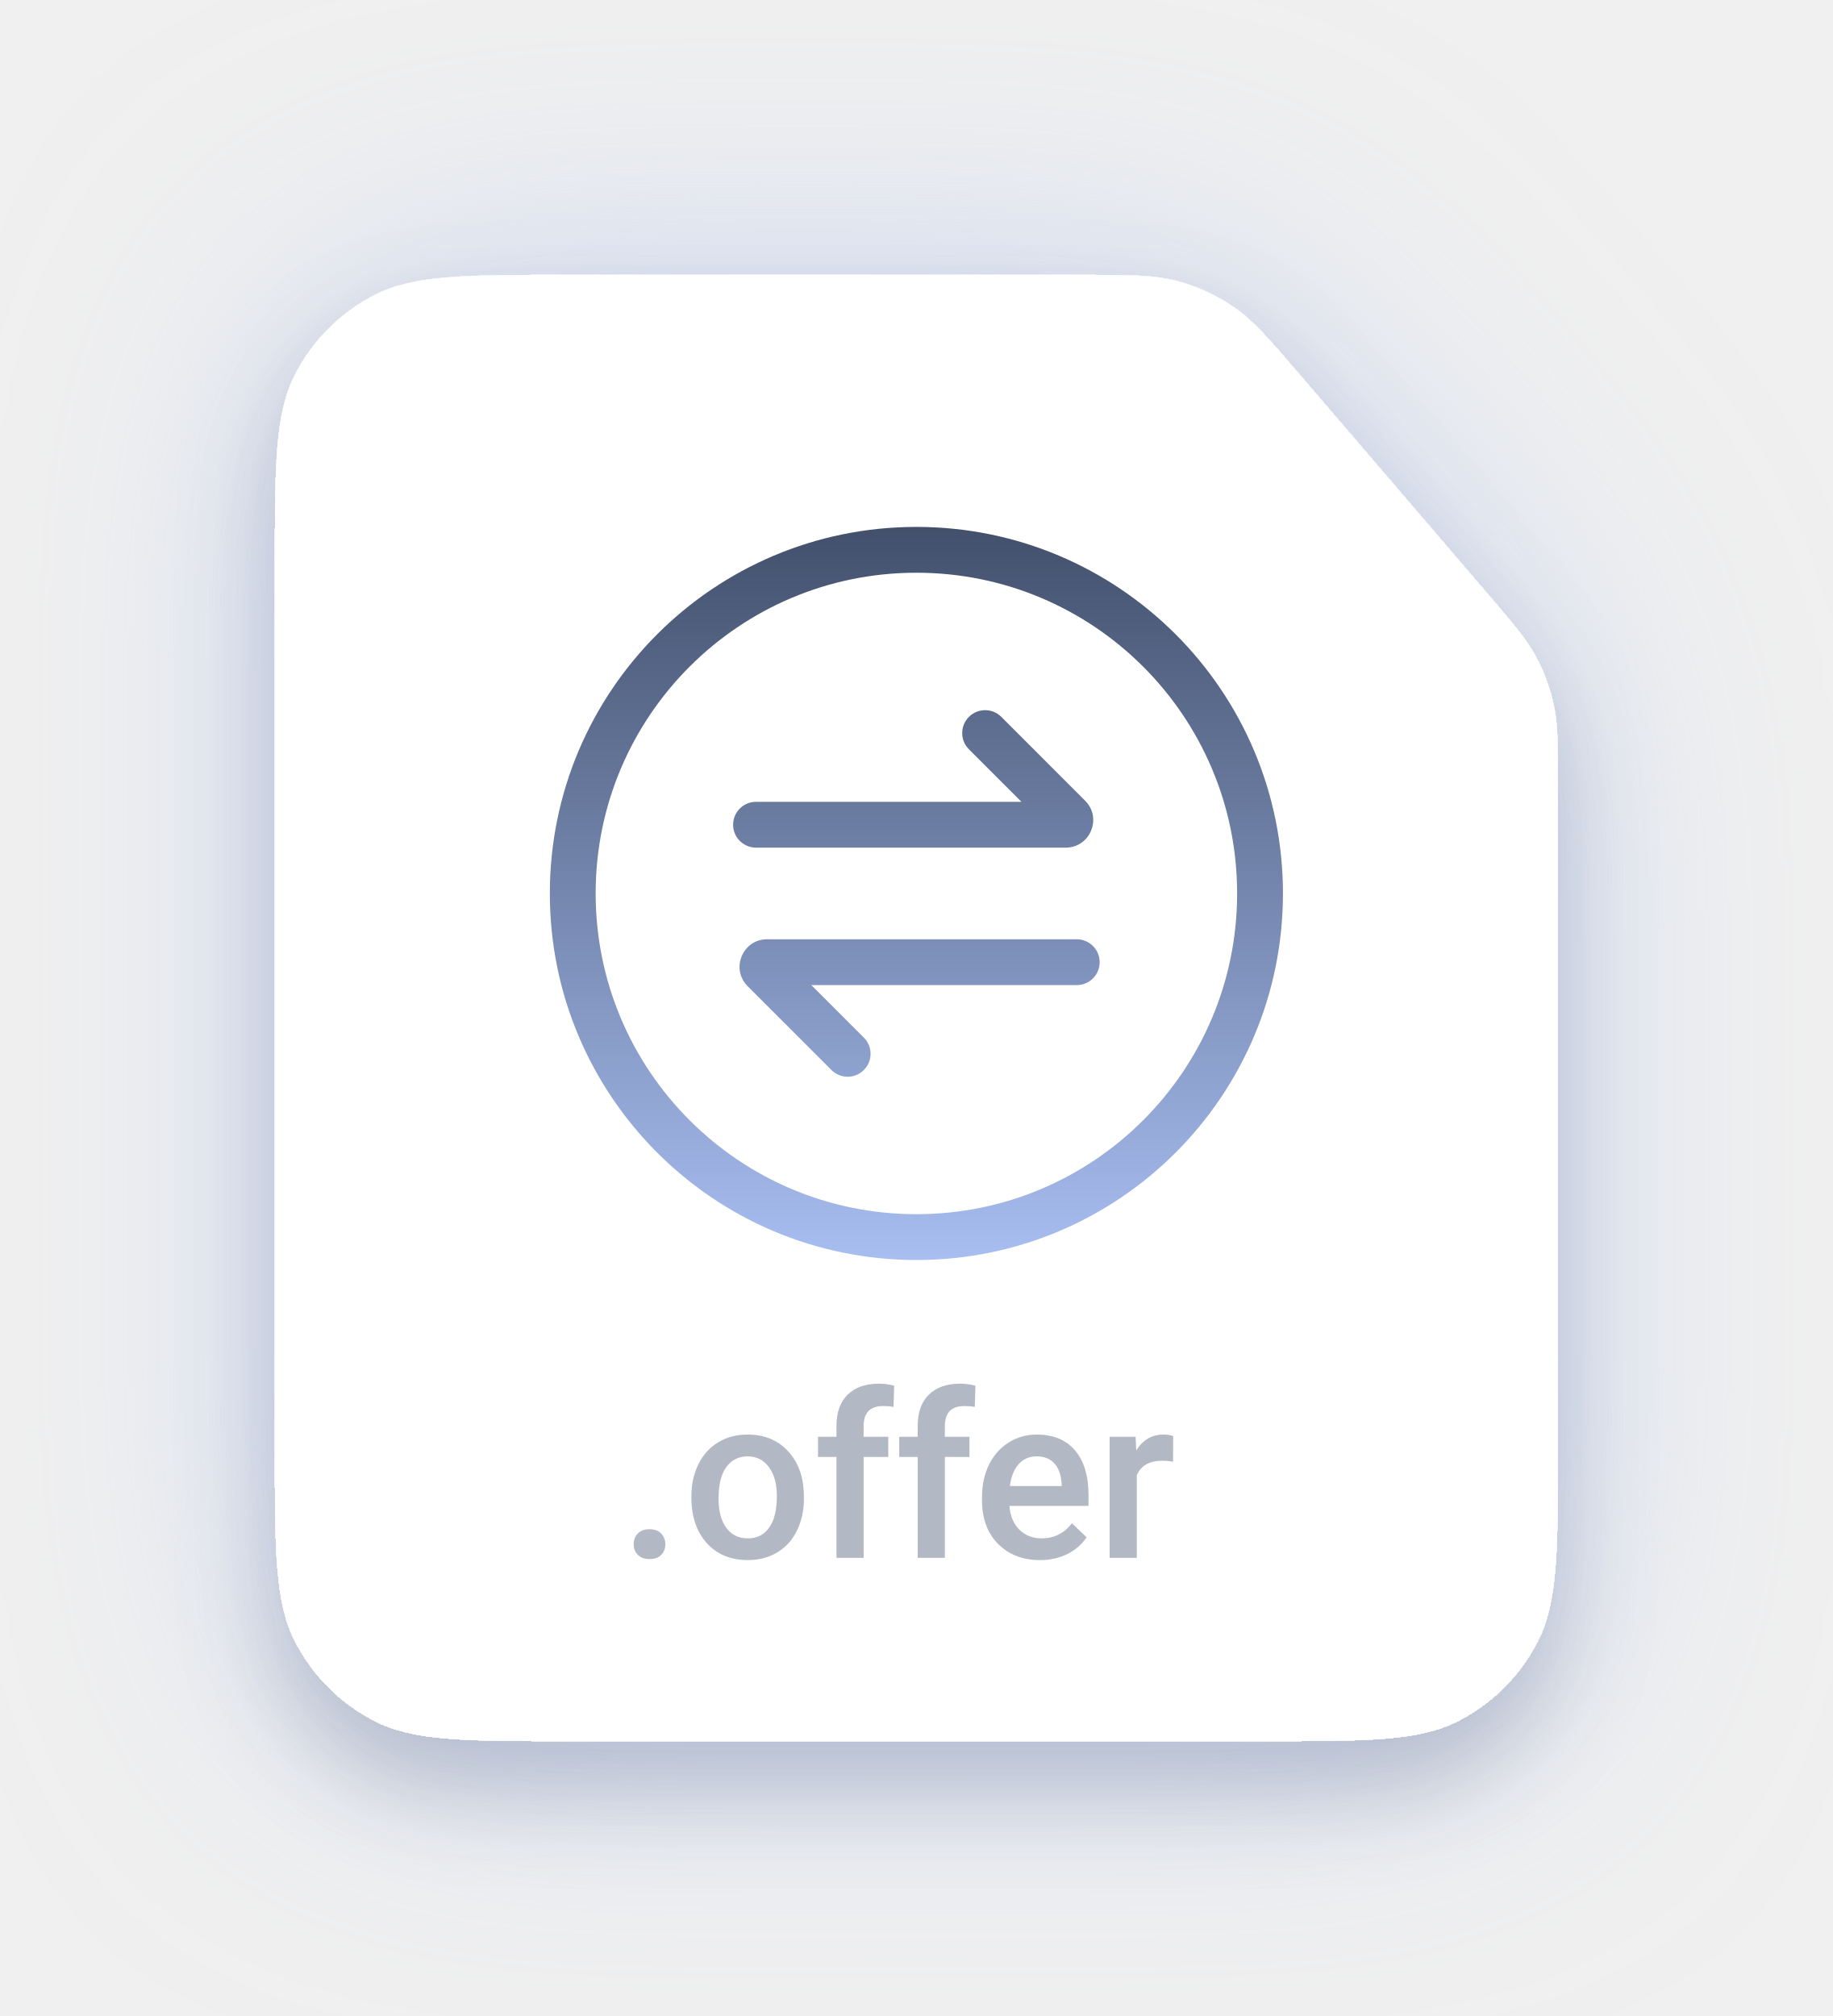
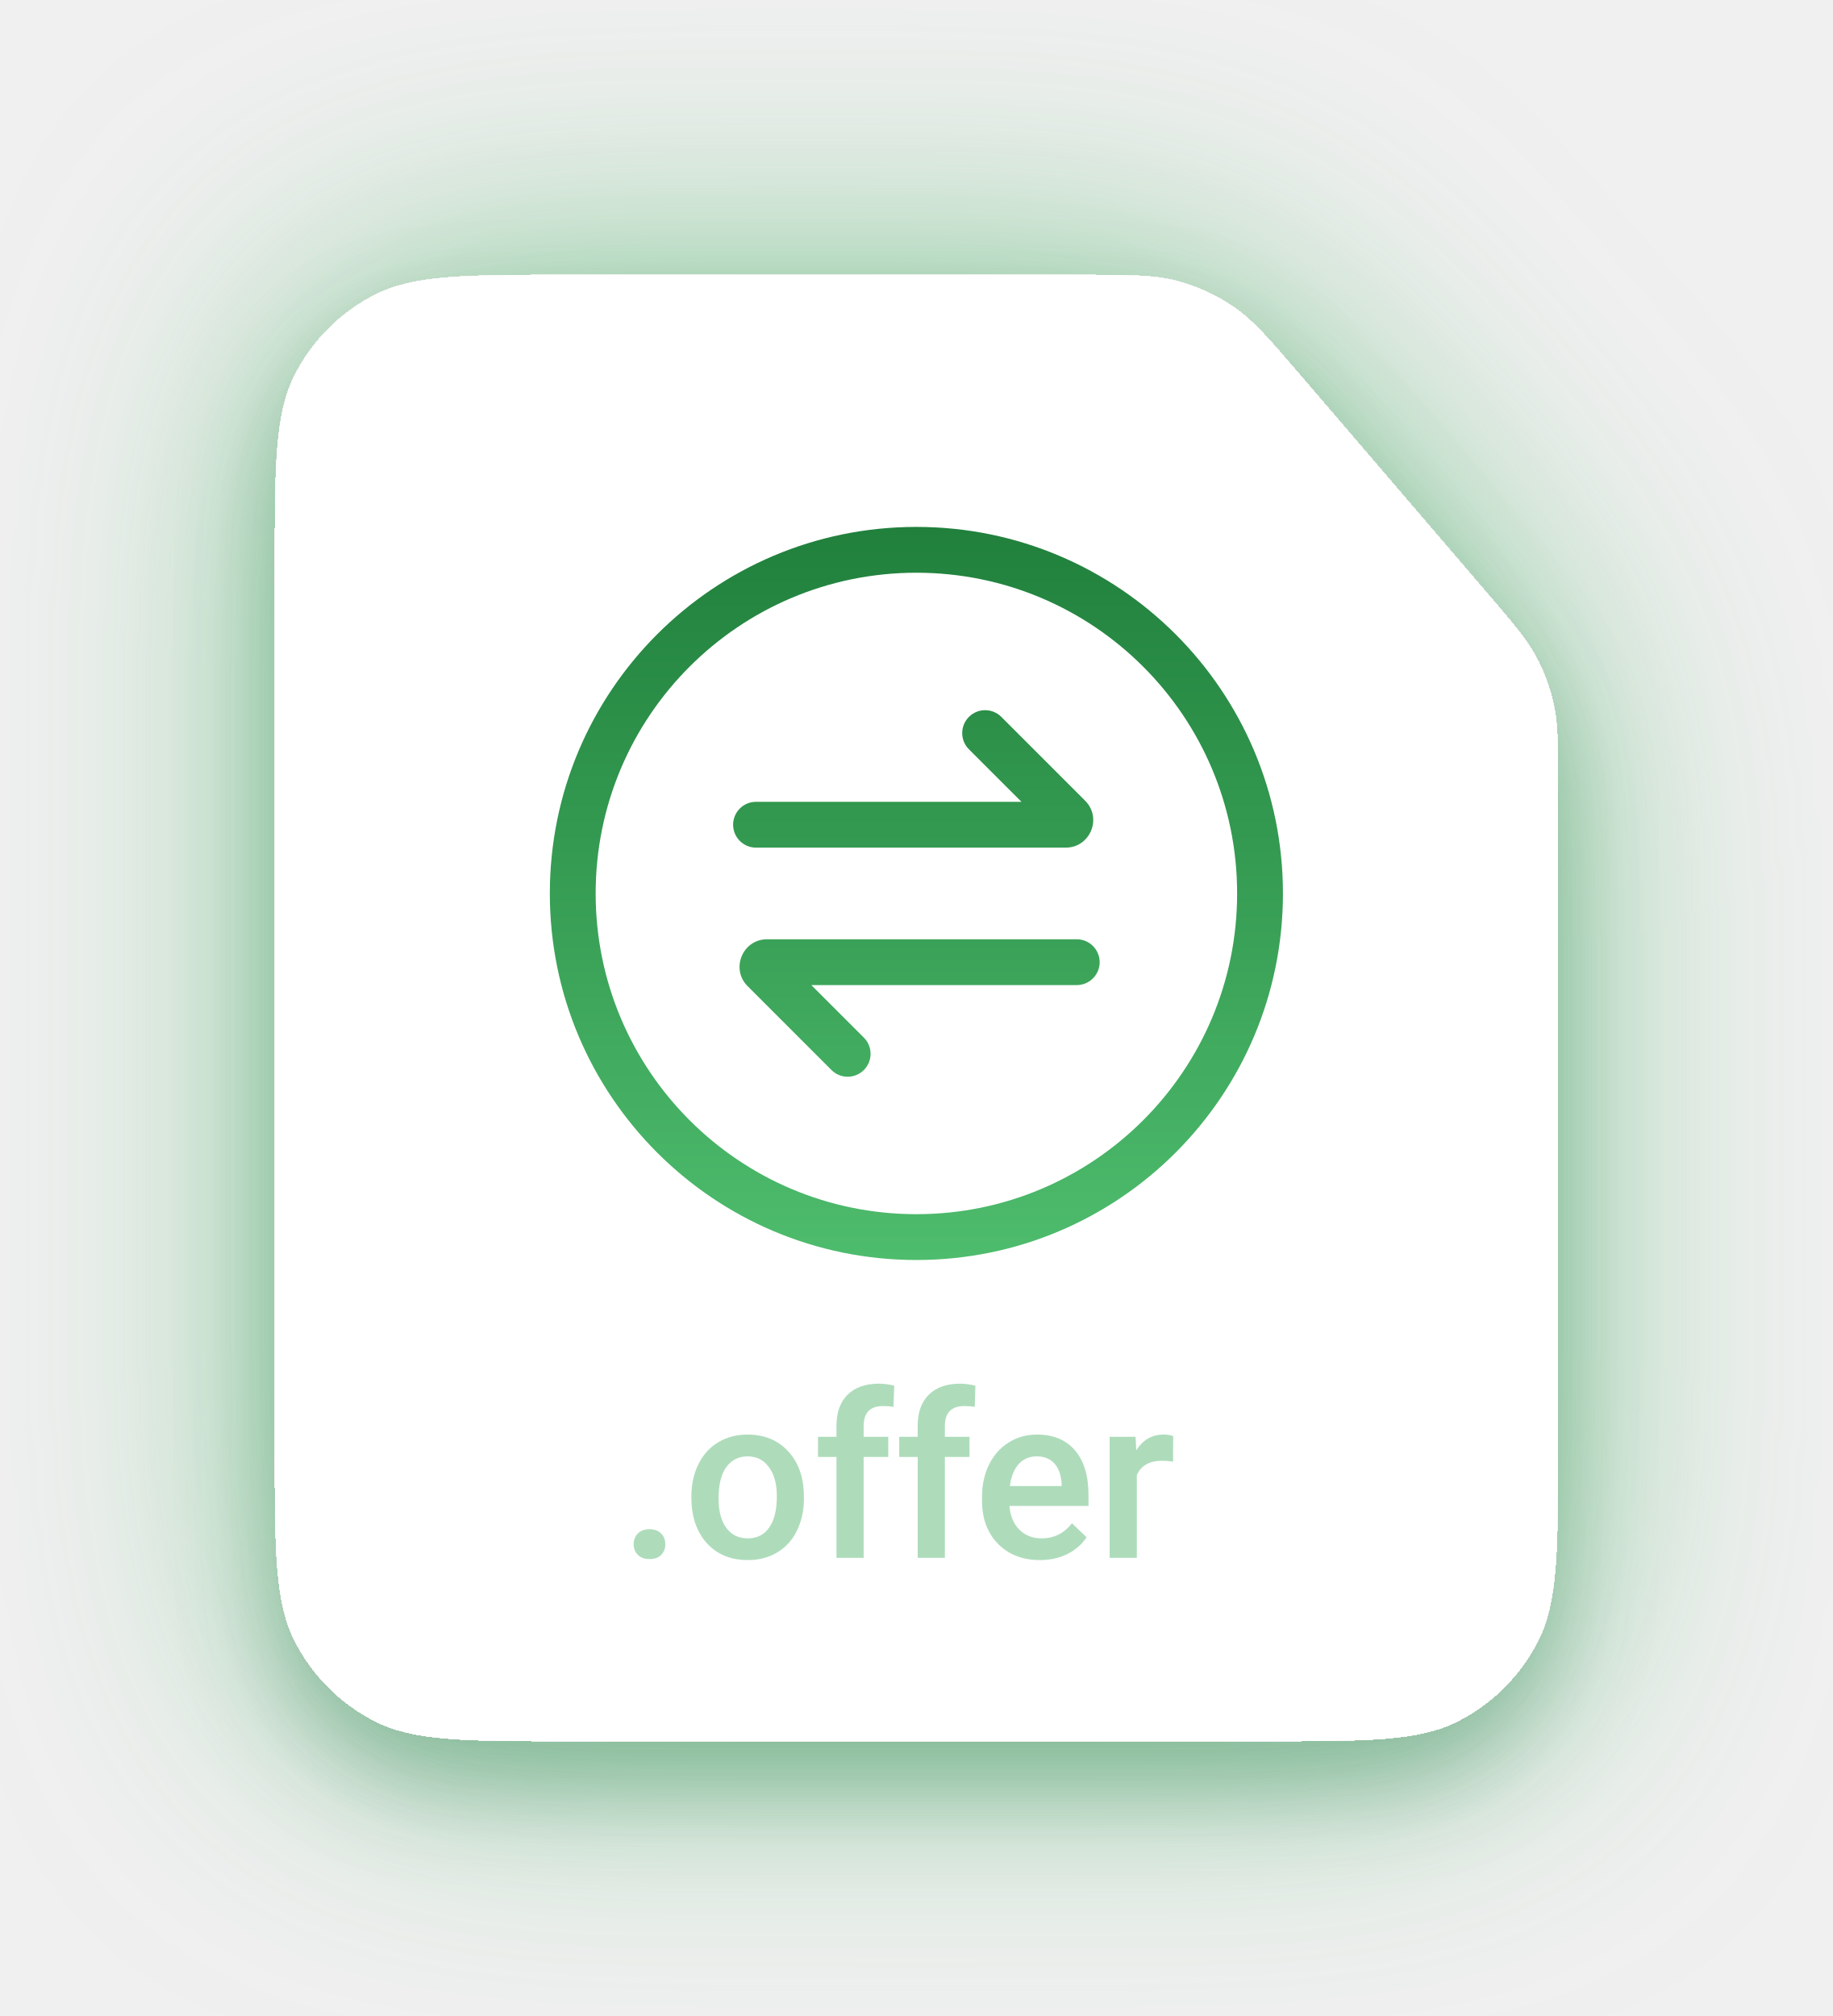
<svg xmlns="http://www.w3.org/2000/svg" width="80" height="88" viewBox="0 0 80 88" fill="none">
  <g filter="url(#filter0_dd_1872_58759)">
    <path d="M12 24.8C12 20.32 12 18.079 12.872 16.368C13.639 14.863 14.863 13.639 16.368 12.872C18.079 12 20.32 12 24.8 12H38H47.113C49.278 12 50.361 12 51.367 12.266C52.258 12.502 53.102 12.89 53.861 13.413C54.718 14.004 55.422 14.826 56.831 16.47L64.918 25.905C66.059 27.236 66.629 27.901 67.036 28.652C67.396 29.318 67.66 30.031 67.82 30.771C68 31.606 68 32.482 68 34.235V47V63.2C68 67.68 68 69.921 67.128 71.632C66.361 73.137 65.137 74.361 63.632 75.128C61.921 76 59.68 76 55.2 76H24.8C20.32 76 18.079 76 16.368 75.128C14.863 74.361 13.639 73.137 12.872 71.632C12 69.921 12 67.68 12 63.2V24.8Z" fill="white" />
  </g>
  <path fill-rule="evenodd" clip-rule="evenodd" d="M54 39C54 46.732 47.732 53 40 53C32.268 53 26 46.732 26 39C26 31.268 32.268 25 40 25C47.732 25 54 31.268 54 39ZM56 39C56 47.837 48.837 55 40 55C31.163 55 24 47.837 24 39C24 30.163 31.163 23 40 23C48.837 23 56 30.163 56 39ZM42.293 31.293C42.683 30.902 43.317 30.902 43.707 31.293L47.366 34.952C48.122 35.707 47.586 37 46.517 37L33 37C32.448 37 32 36.552 32 36C32 35.448 32.448 35 33 35L44.586 35L42.293 32.707C41.902 32.317 41.902 31.683 42.293 31.293ZM37.707 46.707C37.317 47.098 36.683 47.098 36.293 46.707L32.634 43.048C31.878 42.293 32.414 41 33.483 41H47C47.552 41 48 41.448 48 42C48 42.552 47.552 43 47 43H35.414L37.707 45.293C38.098 45.683 38.098 46.317 37.707 46.707Z" fill="url(#paint0_linear_1872_58759)" />
  <g opacity="0.4">
-     <path d="M28.348 66.751C28.569 66.751 28.74 66.814 28.86 66.941C28.981 67.065 29.041 67.221 29.041 67.41C29.041 67.596 28.981 67.75 28.86 67.874C28.74 67.995 28.569 68.055 28.348 68.055C28.136 68.055 27.968 67.995 27.845 67.874C27.721 67.754 27.659 67.599 27.659 67.41C27.659 67.221 27.719 67.065 27.84 66.941C27.96 66.814 28.13 66.751 28.348 66.751Z" fill="#42506C" />
-     <path d="M30.179 65.311C30.179 64.793 30.281 64.328 30.486 63.914C30.691 63.497 30.98 63.178 31.351 62.957C31.722 62.732 32.148 62.62 32.63 62.62C33.343 62.62 33.921 62.85 34.363 63.309C34.809 63.768 35.05 64.376 35.086 65.135L35.091 65.413C35.091 65.934 34.99 66.399 34.788 66.81C34.59 67.22 34.303 67.537 33.929 67.762C33.558 67.986 33.128 68.099 32.64 68.099C31.894 68.099 31.297 67.851 30.848 67.356C30.402 66.858 30.179 66.196 30.179 65.369V65.311ZM31.365 65.413C31.365 65.957 31.477 66.383 31.702 66.692C31.927 66.998 32.239 67.151 32.64 67.151C33.04 67.151 33.351 66.995 33.572 66.683C33.797 66.37 33.909 65.913 33.909 65.311C33.909 64.777 33.794 64.353 33.562 64.041C33.335 63.728 33.024 63.572 32.63 63.572C32.242 63.572 31.935 63.727 31.707 64.036C31.479 64.342 31.365 64.801 31.365 65.413Z" fill="#42506C" />
-     <path d="M36.512 68.001V63.597H35.706V62.718H36.512V62.234C36.512 61.648 36.675 61.196 37 60.877C37.325 60.558 37.781 60.398 38.367 60.398C38.575 60.398 38.797 60.428 39.031 60.486L39.002 61.414C38.872 61.388 38.72 61.375 38.548 61.375C37.981 61.375 37.698 61.666 37.698 62.249V62.718H38.773V63.597H37.698V68.001H36.512Z" fill="#42506C" />
-     <path d="M40.057 68.001V63.597H39.251V62.718H40.057V62.234C40.057 61.648 40.219 61.196 40.545 60.877C40.87 60.558 41.326 60.398 41.912 60.398C42.12 60.398 42.342 60.428 42.576 60.486L42.547 61.414C42.417 61.388 42.265 61.375 42.093 61.375C41.526 61.375 41.243 61.666 41.243 62.249V62.718H42.317V63.597H41.243V68.001H40.057Z" fill="#42506C" />
-     <path d="M45.394 68.099C44.642 68.099 44.031 67.863 43.562 67.391C43.097 66.915 42.864 66.284 42.864 65.496V65.35C42.864 64.822 42.965 64.352 43.167 63.938C43.372 63.522 43.658 63.198 44.026 62.967C44.394 62.736 44.804 62.62 45.257 62.62C45.976 62.62 46.531 62.85 46.922 63.309C47.316 63.768 47.513 64.417 47.513 65.257V65.735H44.06C44.096 66.171 44.241 66.517 44.495 66.77C44.752 67.024 45.075 67.151 45.462 67.151C46.005 67.151 46.448 66.932 46.79 66.492L47.43 67.103C47.218 67.418 46.935 67.664 46.58 67.84C46.228 68.012 45.833 68.099 45.394 68.099ZM45.252 63.572C44.926 63.572 44.663 63.686 44.461 63.914C44.262 64.142 44.135 64.459 44.08 64.866H46.341V64.778C46.315 64.381 46.209 64.082 46.023 63.88C45.838 63.675 45.581 63.572 45.252 63.572Z" fill="#42506C" />
-     <path d="M51.204 63.802C51.048 63.776 50.887 63.763 50.721 63.763C50.177 63.763 49.811 63.971 49.622 64.388V68.001H48.435V62.718H49.568L49.598 63.309C49.884 62.85 50.281 62.62 50.789 62.62C50.958 62.62 51.098 62.643 51.209 62.688L51.204 63.802Z" fill="#42506C" />
+     <path d="M28.348 66.751C28.569 66.751 28.74 66.814 28.86 66.941C28.981 67.065 29.041 67.221 29.041 67.41C29.041 67.596 28.981 67.75 28.86 67.874C28.74 67.995 28.569 68.055 28.348 68.055C28.136 68.055 27.968 67.995 27.845 67.874C27.721 67.754 27.659 67.599 27.659 67.41C27.659 67.221 27.719 67.065 27.84 66.941C27.96 66.814 28.13 66.751 28.348 66.751Z" fill="#35a754" />
+     <path d="M30.179 65.311C30.179 64.793 30.281 64.328 30.486 63.914C30.691 63.497 30.98 63.178 31.351 62.957C31.722 62.732 32.148 62.62 32.63 62.62C33.343 62.62 33.921 62.85 34.363 63.309C34.809 63.768 35.05 64.376 35.086 65.135L35.091 65.413C35.091 65.934 34.99 66.399 34.788 66.81C34.59 67.22 34.303 67.537 33.929 67.762C33.558 67.986 33.128 68.099 32.64 68.099C31.894 68.099 31.297 67.851 30.848 67.356C30.402 66.858 30.179 66.196 30.179 65.369V65.311ZM31.365 65.413C31.365 65.957 31.477 66.383 31.702 66.692C31.927 66.998 32.239 67.151 32.64 67.151C33.04 67.151 33.351 66.995 33.572 66.683C33.797 66.37 33.909 65.913 33.909 65.311C33.909 64.777 33.794 64.353 33.562 64.041C33.335 63.728 33.024 63.572 32.63 63.572C32.242 63.572 31.935 63.727 31.707 64.036C31.479 64.342 31.365 64.801 31.365 65.413Z" fill="#35a754" />
+     <path d="M36.512 68.001V63.597H35.706V62.718H36.512V62.234C36.512 61.648 36.675 61.196 37 60.877C37.325 60.558 37.781 60.398 38.367 60.398C38.575 60.398 38.797 60.428 39.031 60.486L39.002 61.414C38.872 61.388 38.72 61.375 38.548 61.375C37.981 61.375 37.698 61.666 37.698 62.249V62.718H38.773V63.597H37.698V68.001H36.512Z" fill="#35a754" />
+     <path d="M40.057 68.001V63.597H39.251V62.718H40.057V62.234C40.057 61.648 40.219 61.196 40.545 60.877C40.87 60.558 41.326 60.398 41.912 60.398C42.12 60.398 42.342 60.428 42.576 60.486L42.547 61.414C42.417 61.388 42.265 61.375 42.093 61.375C41.526 61.375 41.243 61.666 41.243 62.249V62.718H42.317V63.597H41.243V68.001H40.057Z" fill="#35a754" />
+     <path d="M45.394 68.099C44.642 68.099 44.031 67.863 43.562 67.391C43.097 66.915 42.864 66.284 42.864 65.496V65.35C42.864 64.822 42.965 64.352 43.167 63.938C43.372 63.522 43.658 63.198 44.026 62.967C44.394 62.736 44.804 62.62 45.257 62.62C45.976 62.62 46.531 62.85 46.922 63.309C47.316 63.768 47.513 64.417 47.513 65.257V65.735H44.06C44.096 66.171 44.241 66.517 44.495 66.77C44.752 67.024 45.075 67.151 45.462 67.151C46.005 67.151 46.448 66.932 46.79 66.492L47.43 67.103C47.218 67.418 46.935 67.664 46.58 67.84C46.228 68.012 45.833 68.099 45.394 68.099ZM45.252 63.572C44.926 63.572 44.663 63.686 44.461 63.914C44.262 64.142 44.135 64.459 44.08 64.866H46.341V64.778C46.315 64.381 46.209 64.082 46.023 63.88C45.838 63.675 45.581 63.572 45.252 63.572Z" fill="#35a754" />
+     <path d="M51.204 63.802C51.048 63.776 50.887 63.763 50.721 63.763C50.177 63.763 49.811 63.971 49.622 64.388V68.001H48.435V62.718H49.568L49.598 63.309C49.884 62.85 50.281 62.62 50.789 62.62C50.958 62.62 51.098 62.643 51.209 62.688L51.204 63.802Z" fill="#35a754" />
  </g>
  <defs>
    <filter id="filter0_dd_1872_58759" x="0" y="0" width="80" height="88" filterUnits="userSpaceOnUse" color-interpolation-filters="sRGB">
      <feFlood flood-opacity="0" result="BackgroundImageFix" />
      <feColorMatrix in="SourceAlpha" type="matrix" values="0 0 0 0 0 0 0 0 0 0 0 0 0 0 0 0 0 0 127 0" result="hardAlpha" />
      <feOffset dy="2" />
      <feGaussianBlur stdDeviation="2" />
      <feComposite in2="hardAlpha" operator="out" />
-       <feColorMatrix type="matrix" values="0 0 0 0 0.259 0 0 0 0 0.314 0 0 0 0 0.424 0 0 0 0.32 0" />
+       <feColorMatrix type="matrix" values="0 0 0 0 0.072 0 0 0 0 0.39 0 0 0 0 0.237 0 0 0 0.32 0" />
      <feBlend mode="normal" in2="BackgroundImageFix" result="effect1_dropShadow_1872_58759" />
      <feColorMatrix in="SourceAlpha" type="matrix" values="0 0 0 0 0 0 0 0 0 0 0 0 0 0 0 0 0 0 127 0" result="hardAlpha" />
      <feOffset />
      <feGaussianBlur stdDeviation="6" />
      <feComposite in2="hardAlpha" operator="out" />
-       <feColorMatrix type="matrix" values="0 0 0 0 0.659 0 0 0 0 0.745 0 0 0 0 0.945 0 0 0 0.5 0" />
+       <feColorMatrix type="matrix" values="0 0 0 0 0.093 0 0 0 0 0.635 0 0 0 0 0.241 0 0 0 0.5 0" />
      <feBlend mode="normal" in2="effect1_dropShadow_1872_58759" result="effect2_dropShadow_1872_58759" />
      <feBlend mode="normal" in="SourceGraphic" in2="effect2_dropShadow_1872_58759" result="shape" />
    </filter>
    <linearGradient id="paint0_linear_1872_58759" x1="40" y1="23" x2="40" y2="55" gradientUnits="userSpaceOnUse">
-       <stop stop-color="#42506C" />
-       <stop offset="1" stop-color="#A8BEF1" />
+       <stop stop-color="#20803c" />
+       <stop offset="1" stop-color="#4ebc6d" />
    </linearGradient>
  </defs>
</svg>
